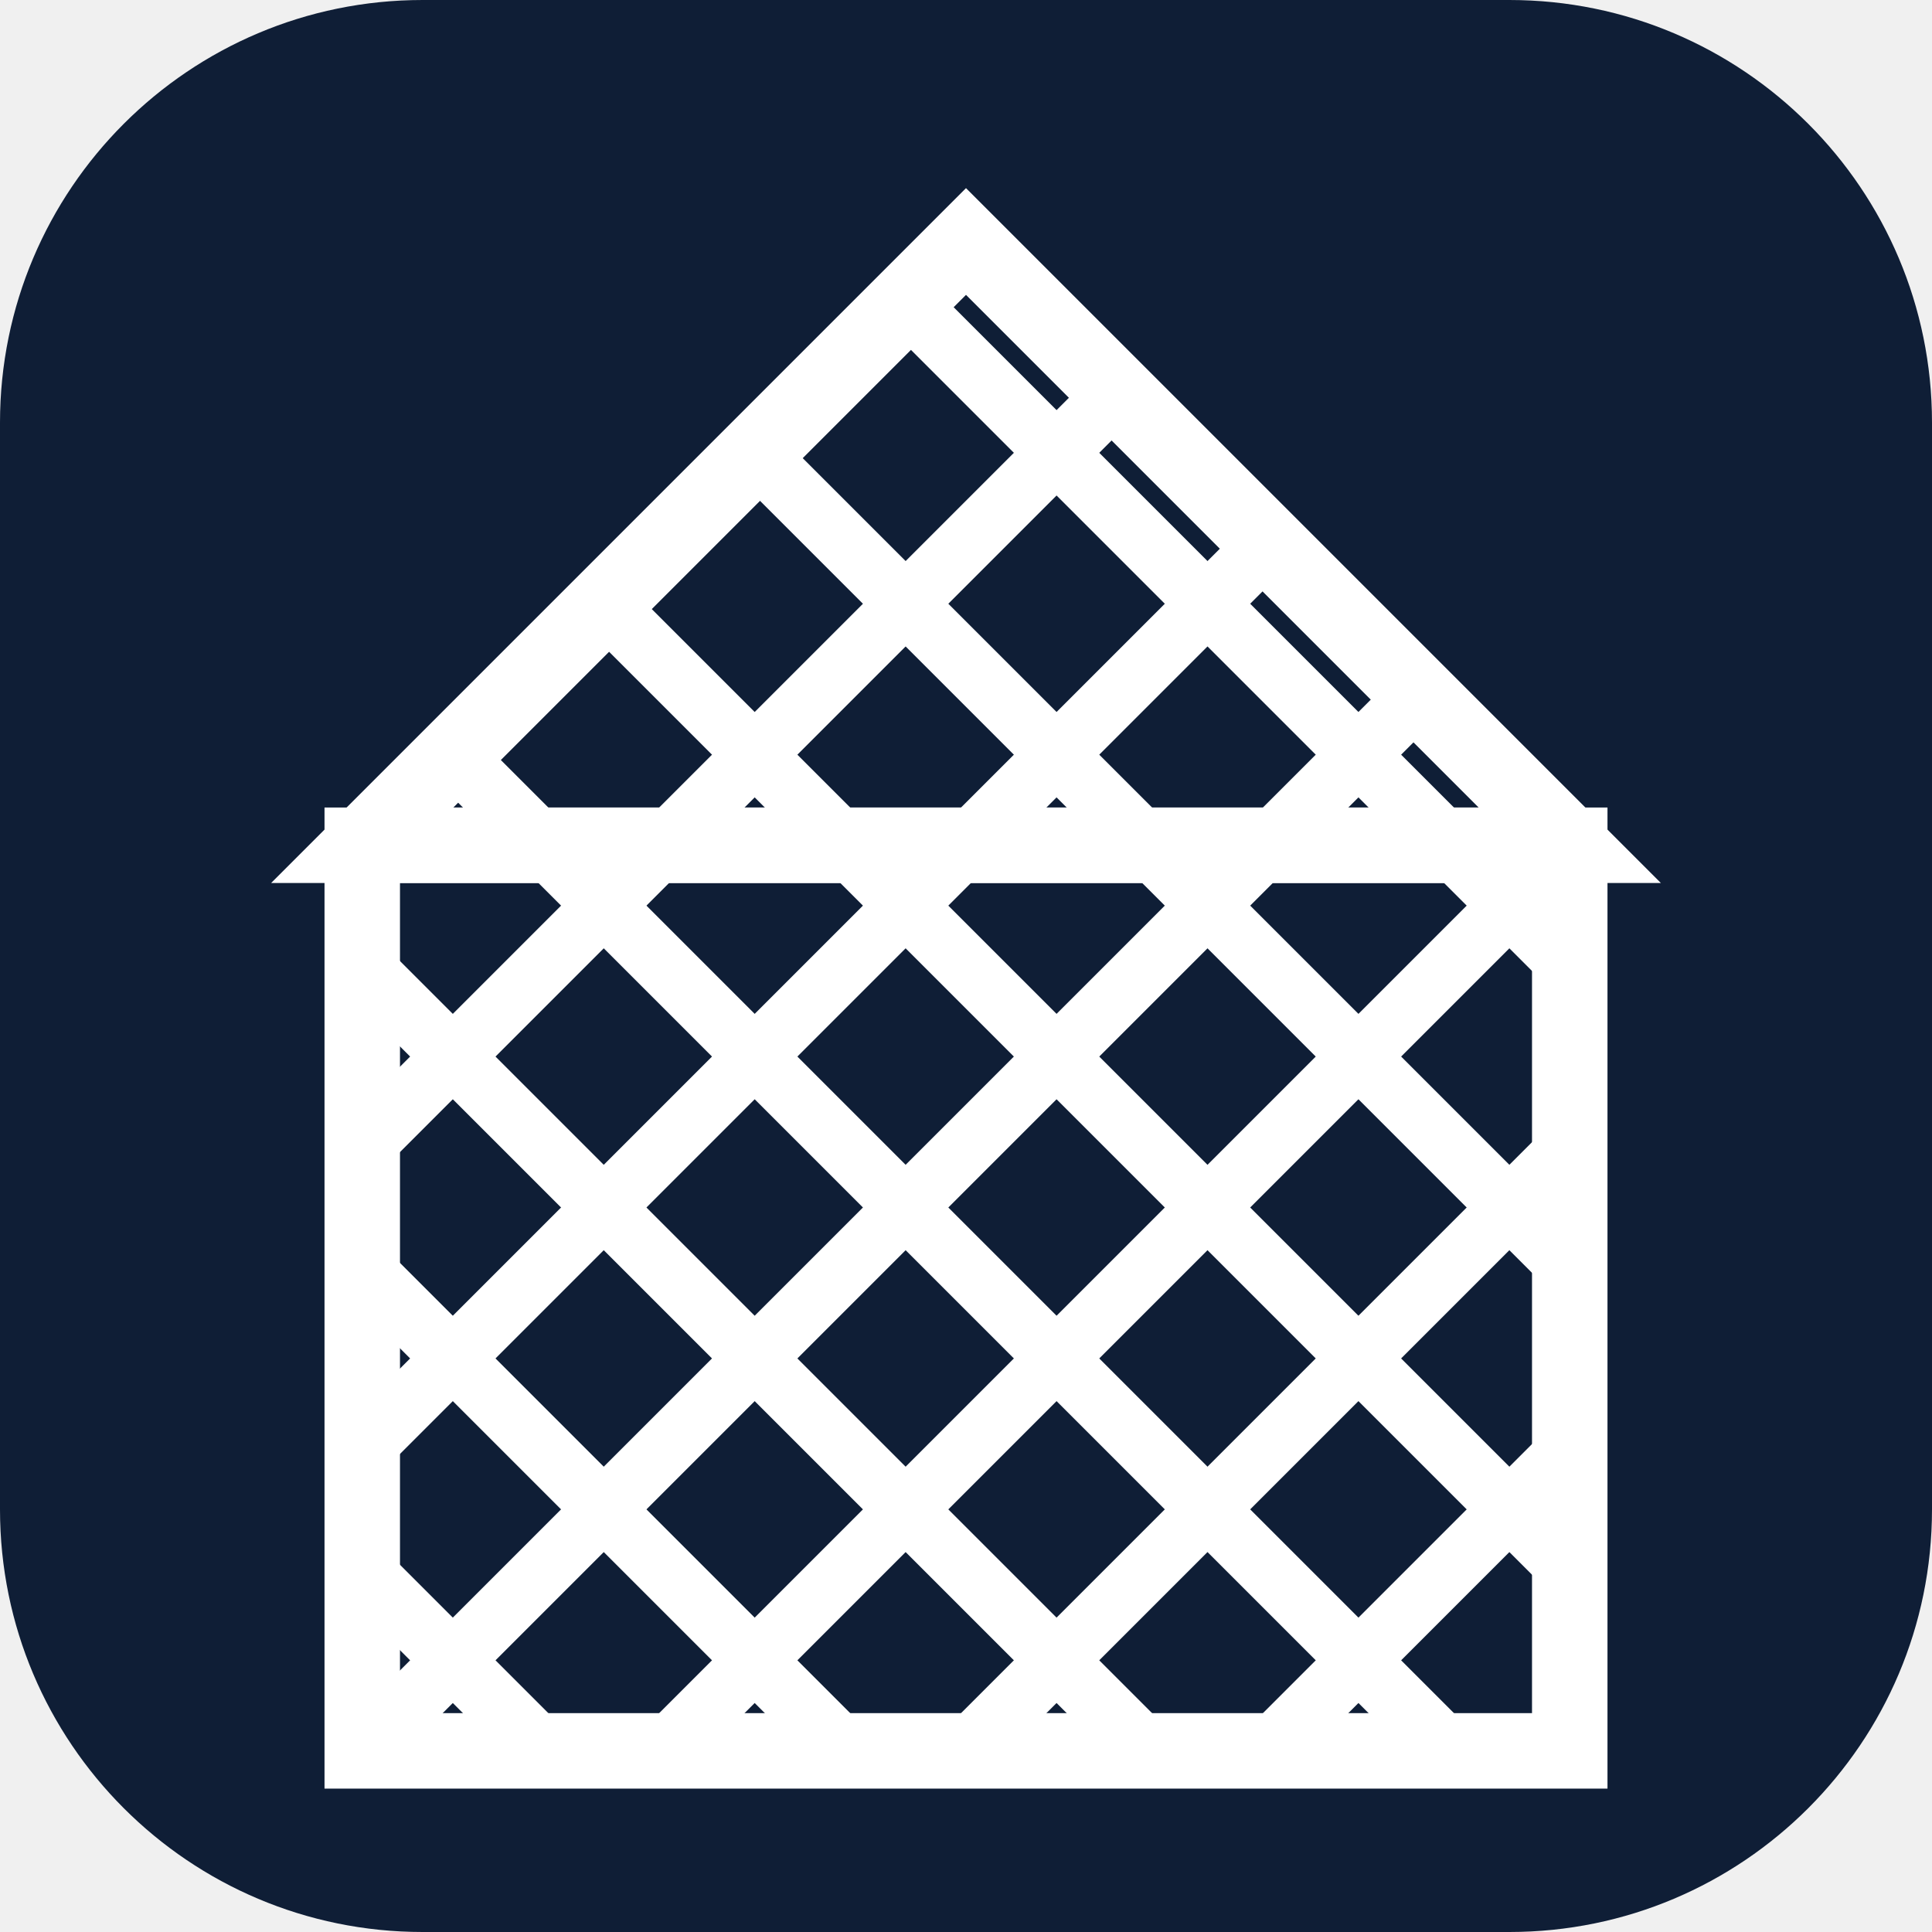
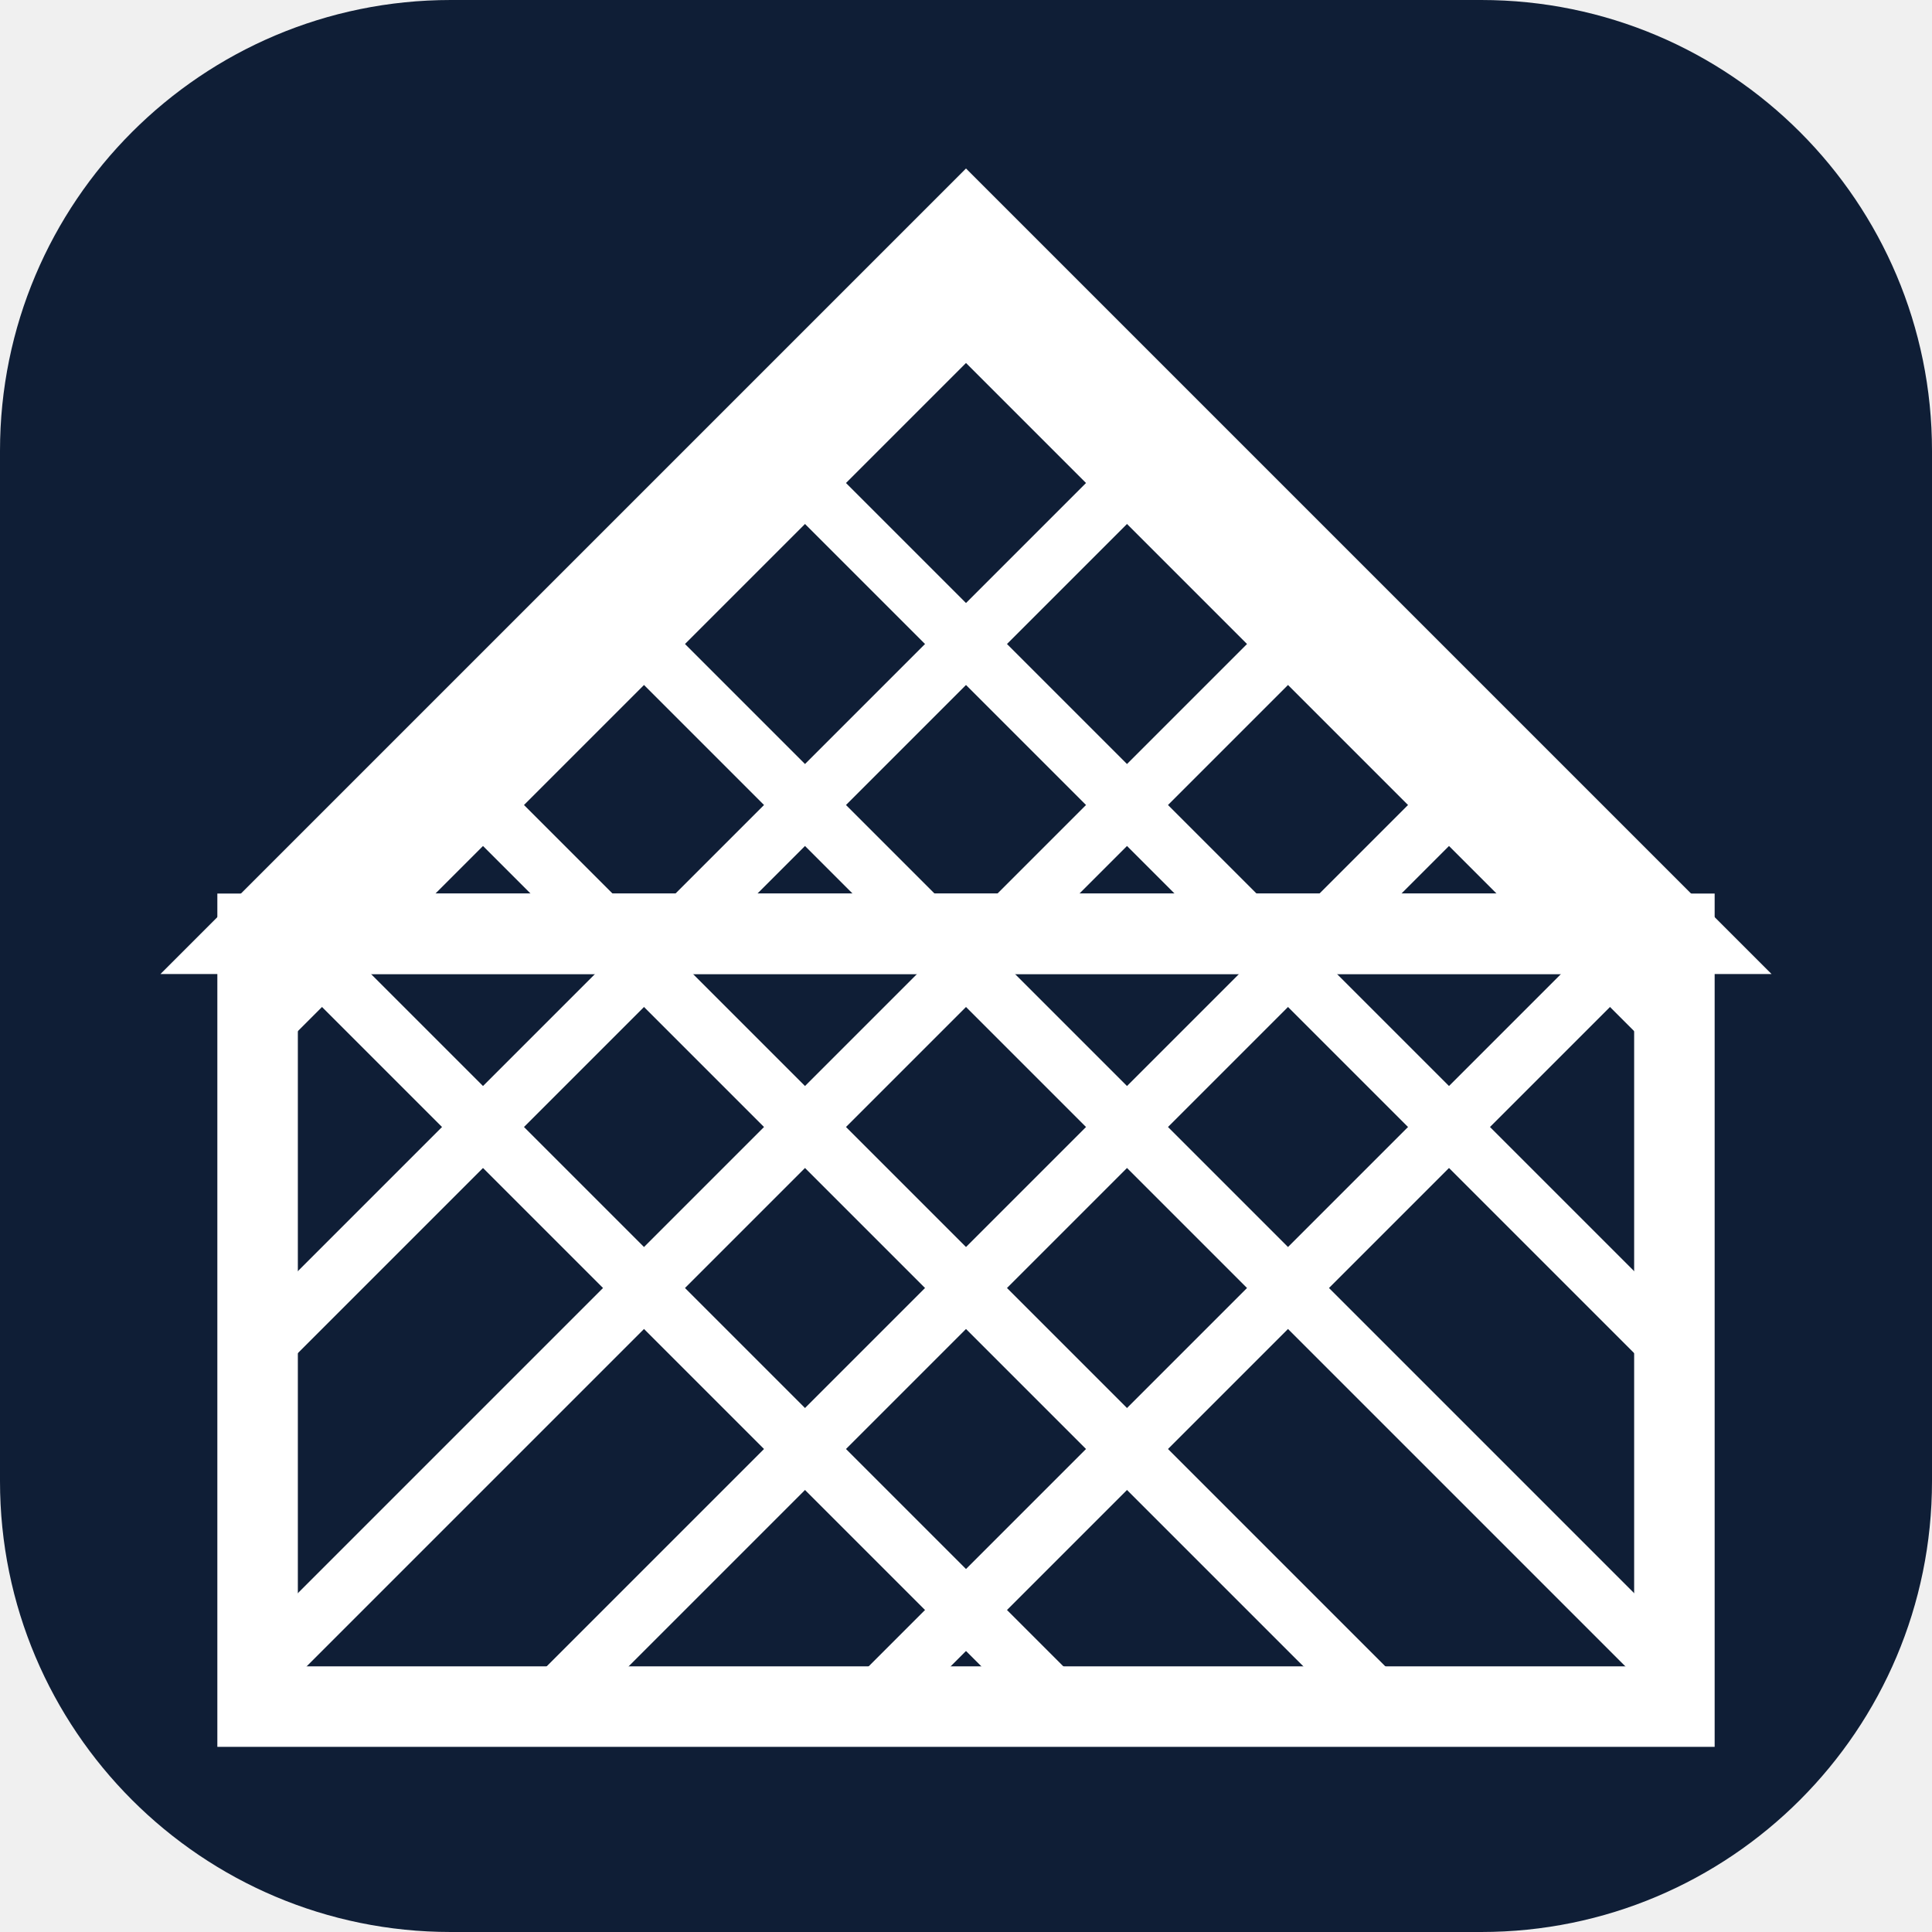
- <svg xmlns="http://www.w3.org/2000/svg" viewBox="0 0 64 64" width="64" height="64">
+ <svg xmlns="http://www.w3.org/2000/svg" viewBox="0 0 60 60" width="60" height="60">
  <defs>
-     <clipPath id="favClip">
-       <polygon points="32,8 12,28 52,28" />
-       <rect x="12" y="28" width="40" height="30" />
+     <clipPath id="houseClipFavicon">
+       <polygon points="30,7 8,29 52,29" />
+       <rect x="8" y="29" width="44" height="24" />
    </clipPath>
  </defs>
-   <rect width="64" height="64" rx="14" fill="#0F1E36" />
-   <polygon points="32,8 12,28 52,28" fill="none" stroke="#FFFFFF" stroke-width="2.5" stroke-linejoin="miter" />
-   <rect x="12" y="28" width="40" height="30" fill="none" stroke="#FFFFFF" stroke-width="2.5" stroke-linejoin="miter" />
-   <g clip-path="url(#favClip)" stroke="#FFFFFF" stroke-width="2">
+   <rect x="0" y="0" width="60" height="60" rx="14" fill="#0F1E36" />
+   <polygon points="30,7 8,29 52,29" fill="none" stroke="#FFFFFF" stroke-width="2.5" stroke-linejoin="miter" />
+   <rect x="8" y="29" width="44" height="24" fill="none" stroke="#FFFFFF" stroke-width="2.5" stroke-linejoin="miter" />
+   <g clip-path="url(#houseClipFavicon)" stroke="#FFFFFF" stroke-width="1.8">
    <line x1="0" y1="40" x2="40" y2="0" />
    <line x1="0" y1="50" x2="50" y2="0" />
    <line x1="0" y1="60" x2="60" y2="0" />
    <line x1="0" y1="70" x2="70" y2="0" />
    <line x1="0" y1="80" x2="80" y2="0" />
-     <line x1="0" y1="90" x2="90" y2="0" />
-     <line x1="0" y1="100" x2="100" y2="0" />
    <line x1="0" y1="-20" x2="80" y2="60" />
    <line x1="0" y1="-10" x2="70" y2="60" />
    <line x1="0" y1="0" x2="60" y2="60" />
    <line x1="0" y1="10" x2="50" y2="60" />
    <line x1="0" y1="20" x2="40" y2="60" />
-     <line x1="0" y1="30" x2="30" y2="60" />
-     <line x1="0" y1="40" x2="20" y2="60" />
  </g>
</svg>
